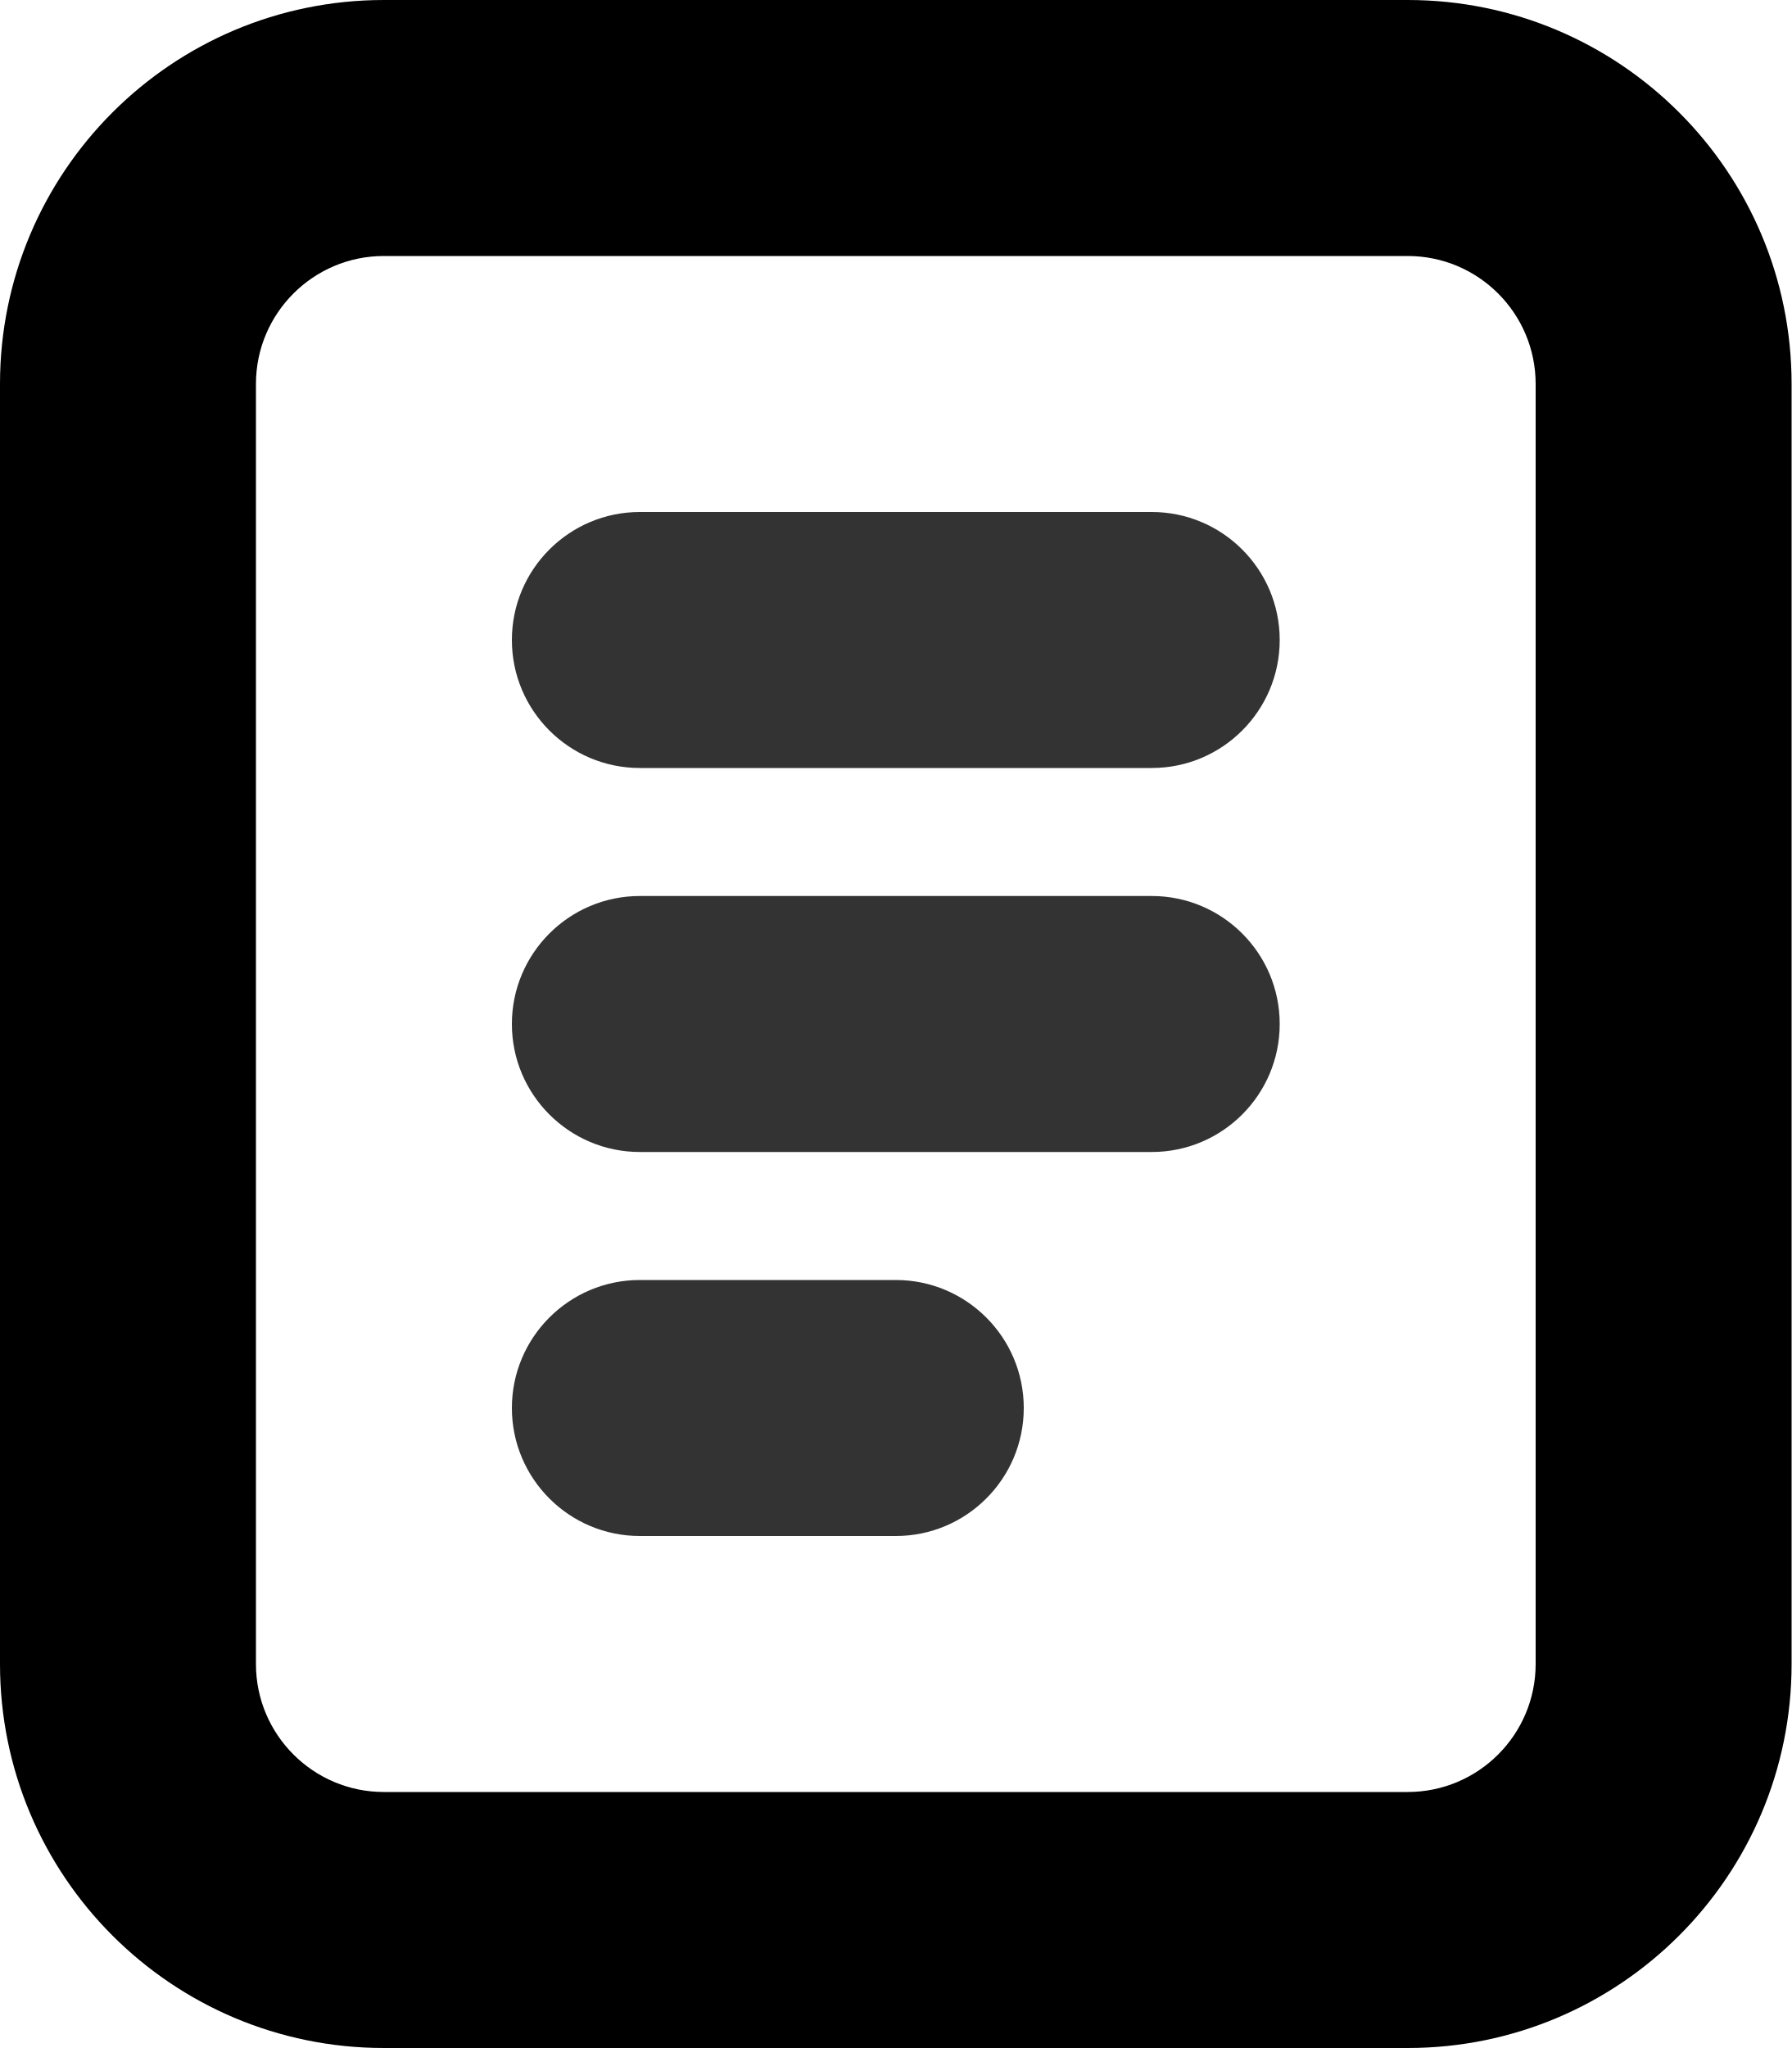
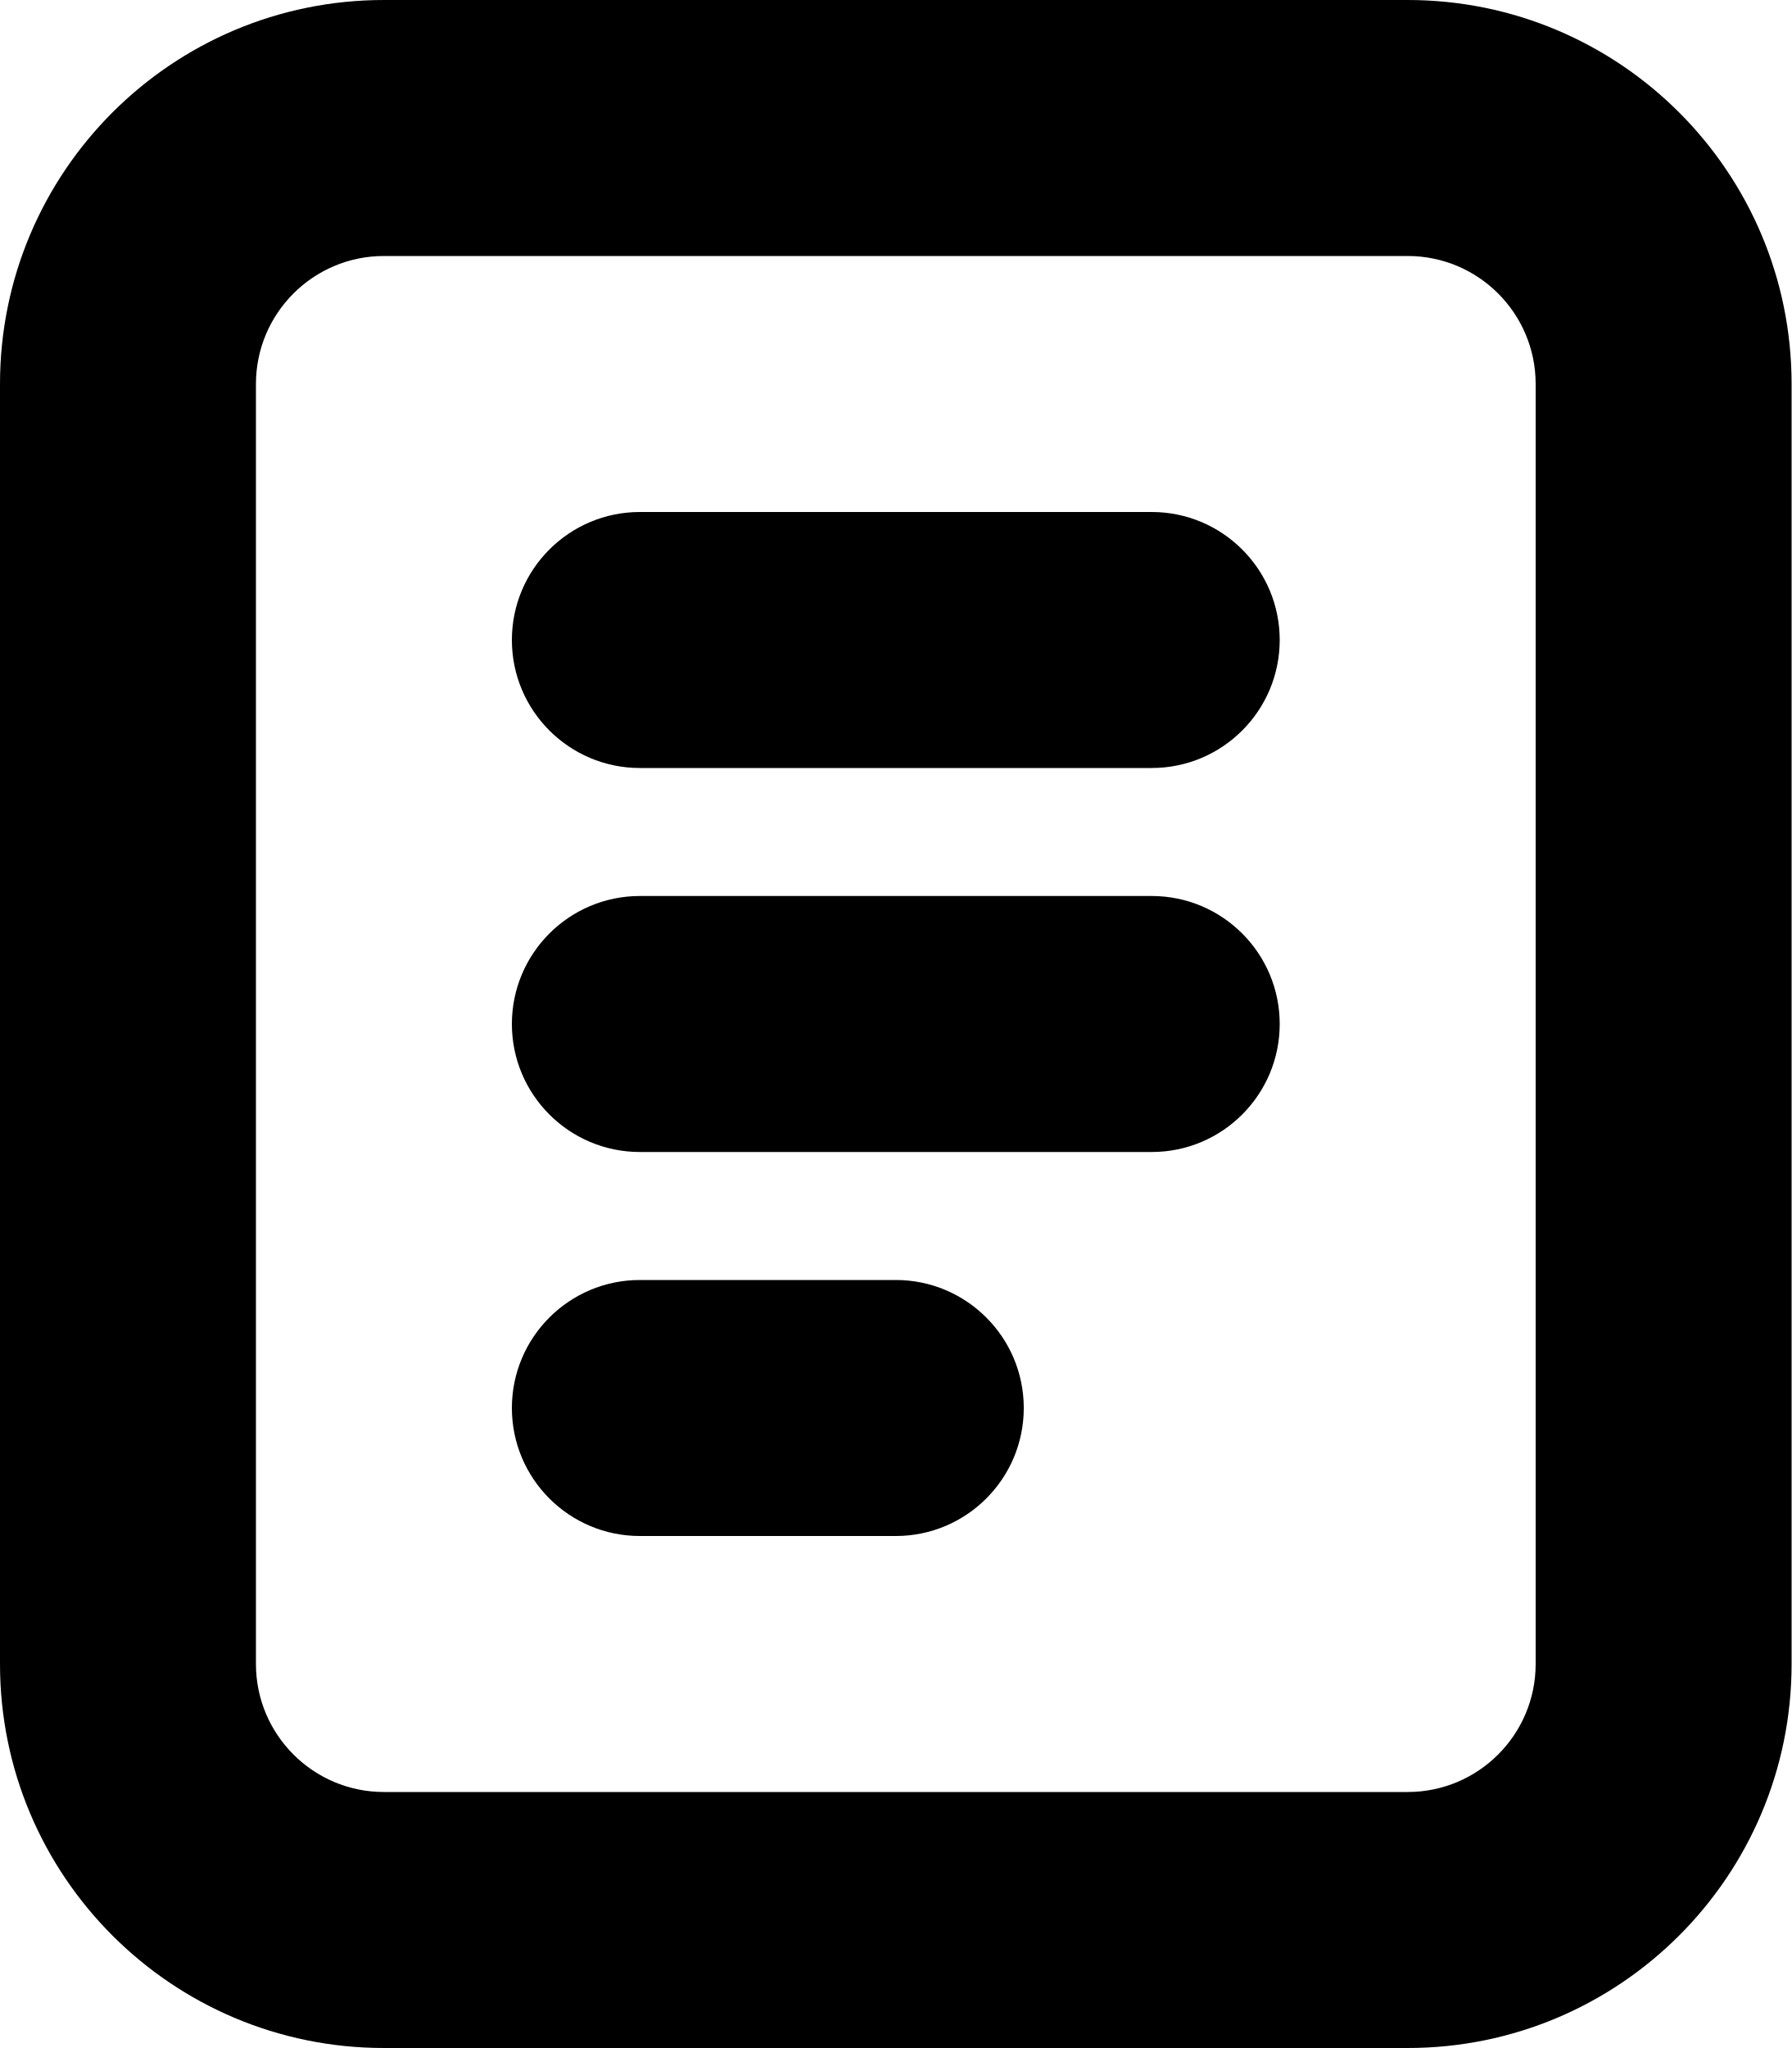
<svg xmlns="http://www.w3.org/2000/svg" width="14" height="16" viewBox="0 0 14 16">
-   <path d="M10 5C10 5.552 9.552 6 9 6H5C4.448 6 4 5.552 4 5C4 4.448 4.448 4 5 4H9C9.552 4 10 4.448 10 5Z" fill="#333333" />
-   <path d="M9 9C9.552 9 10 8.552 10 8C10 7.448 9.552 7 9 7H5C4.448 7 4 7.448 4 8C4 8.552 4.448 9 5 9H9Z" fill="#333333" />
-   <path d="M7 12C7.552 12 8 11.552 8 11C8 10.448 7.552 10 7 10H5C4.448 10 4 10.448 4 11C4 11.552 4.448 12 5 12H7Z" fill="#333333" />
+   <path d="M10 5C10 5.552 9.552 6 9 6H5C4.448 6 4 5.552 4 5C4 4.448 4.448 4 5 4H9C9.552 4 10 4.448 10 5Z" />
+   <path d="M9 9C9.552 9 10 8.552 10 8C10 7.448 9.552 7 9 7H5C4.448 7 4 7.448 4 8C4 8.552 4.448 9 5 9H9Z" />
+   <path d="M7 12C7.552 12 8 11.552 8 11C8 10.448 7.552 10 7 10H5C4.448 10 4 10.448 4 11C4 11.552 4.448 12 5 12H7Z" />
  <path fill-rule="evenodd" clip-rule="evenodd" d="M0 13C0 14.657 1.343 16 3 16H11C12.657 16 14 14.657 14 13V3C14 1.343 12.657 0 11 0H3C1.343 0 0 1.343 0 3V13ZM3 14C2.448 14 2 13.552 2 13V3C2 2.448 2.448 2 3 2H11C11.552 2 12 2.448 12 3V13C12 13.552 11.552 14 11 14H3Z" />
</svg>
